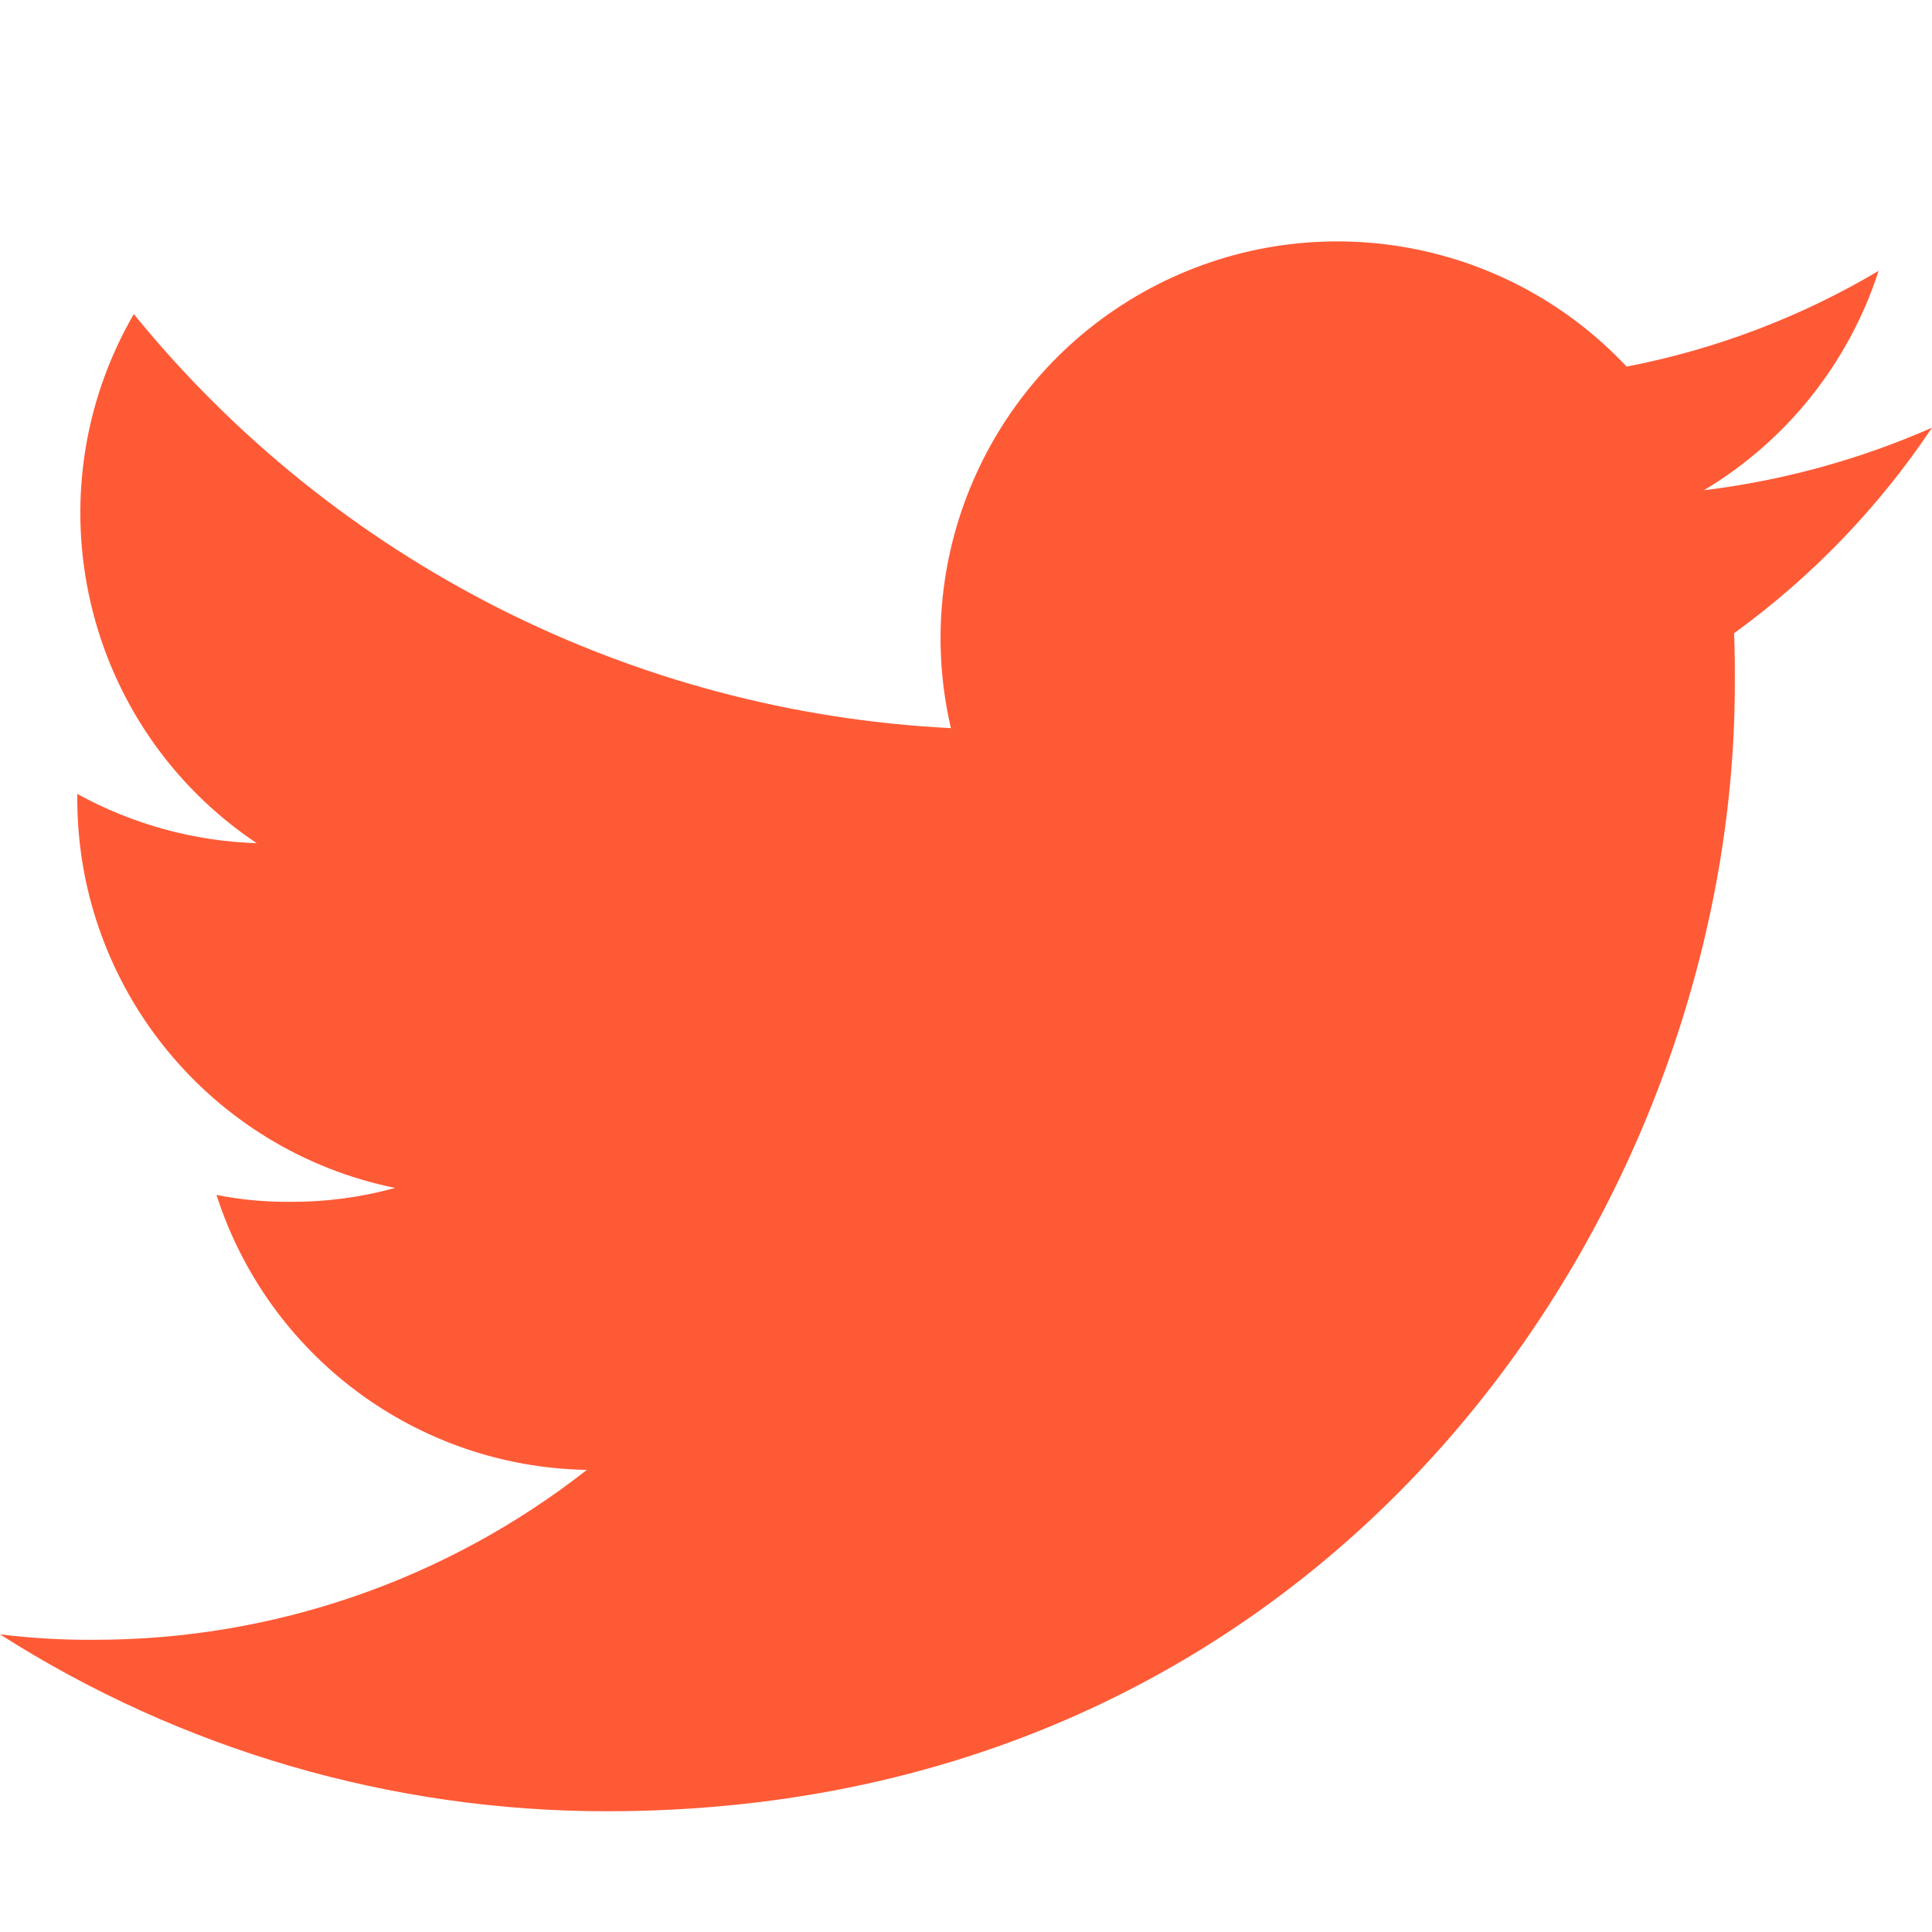
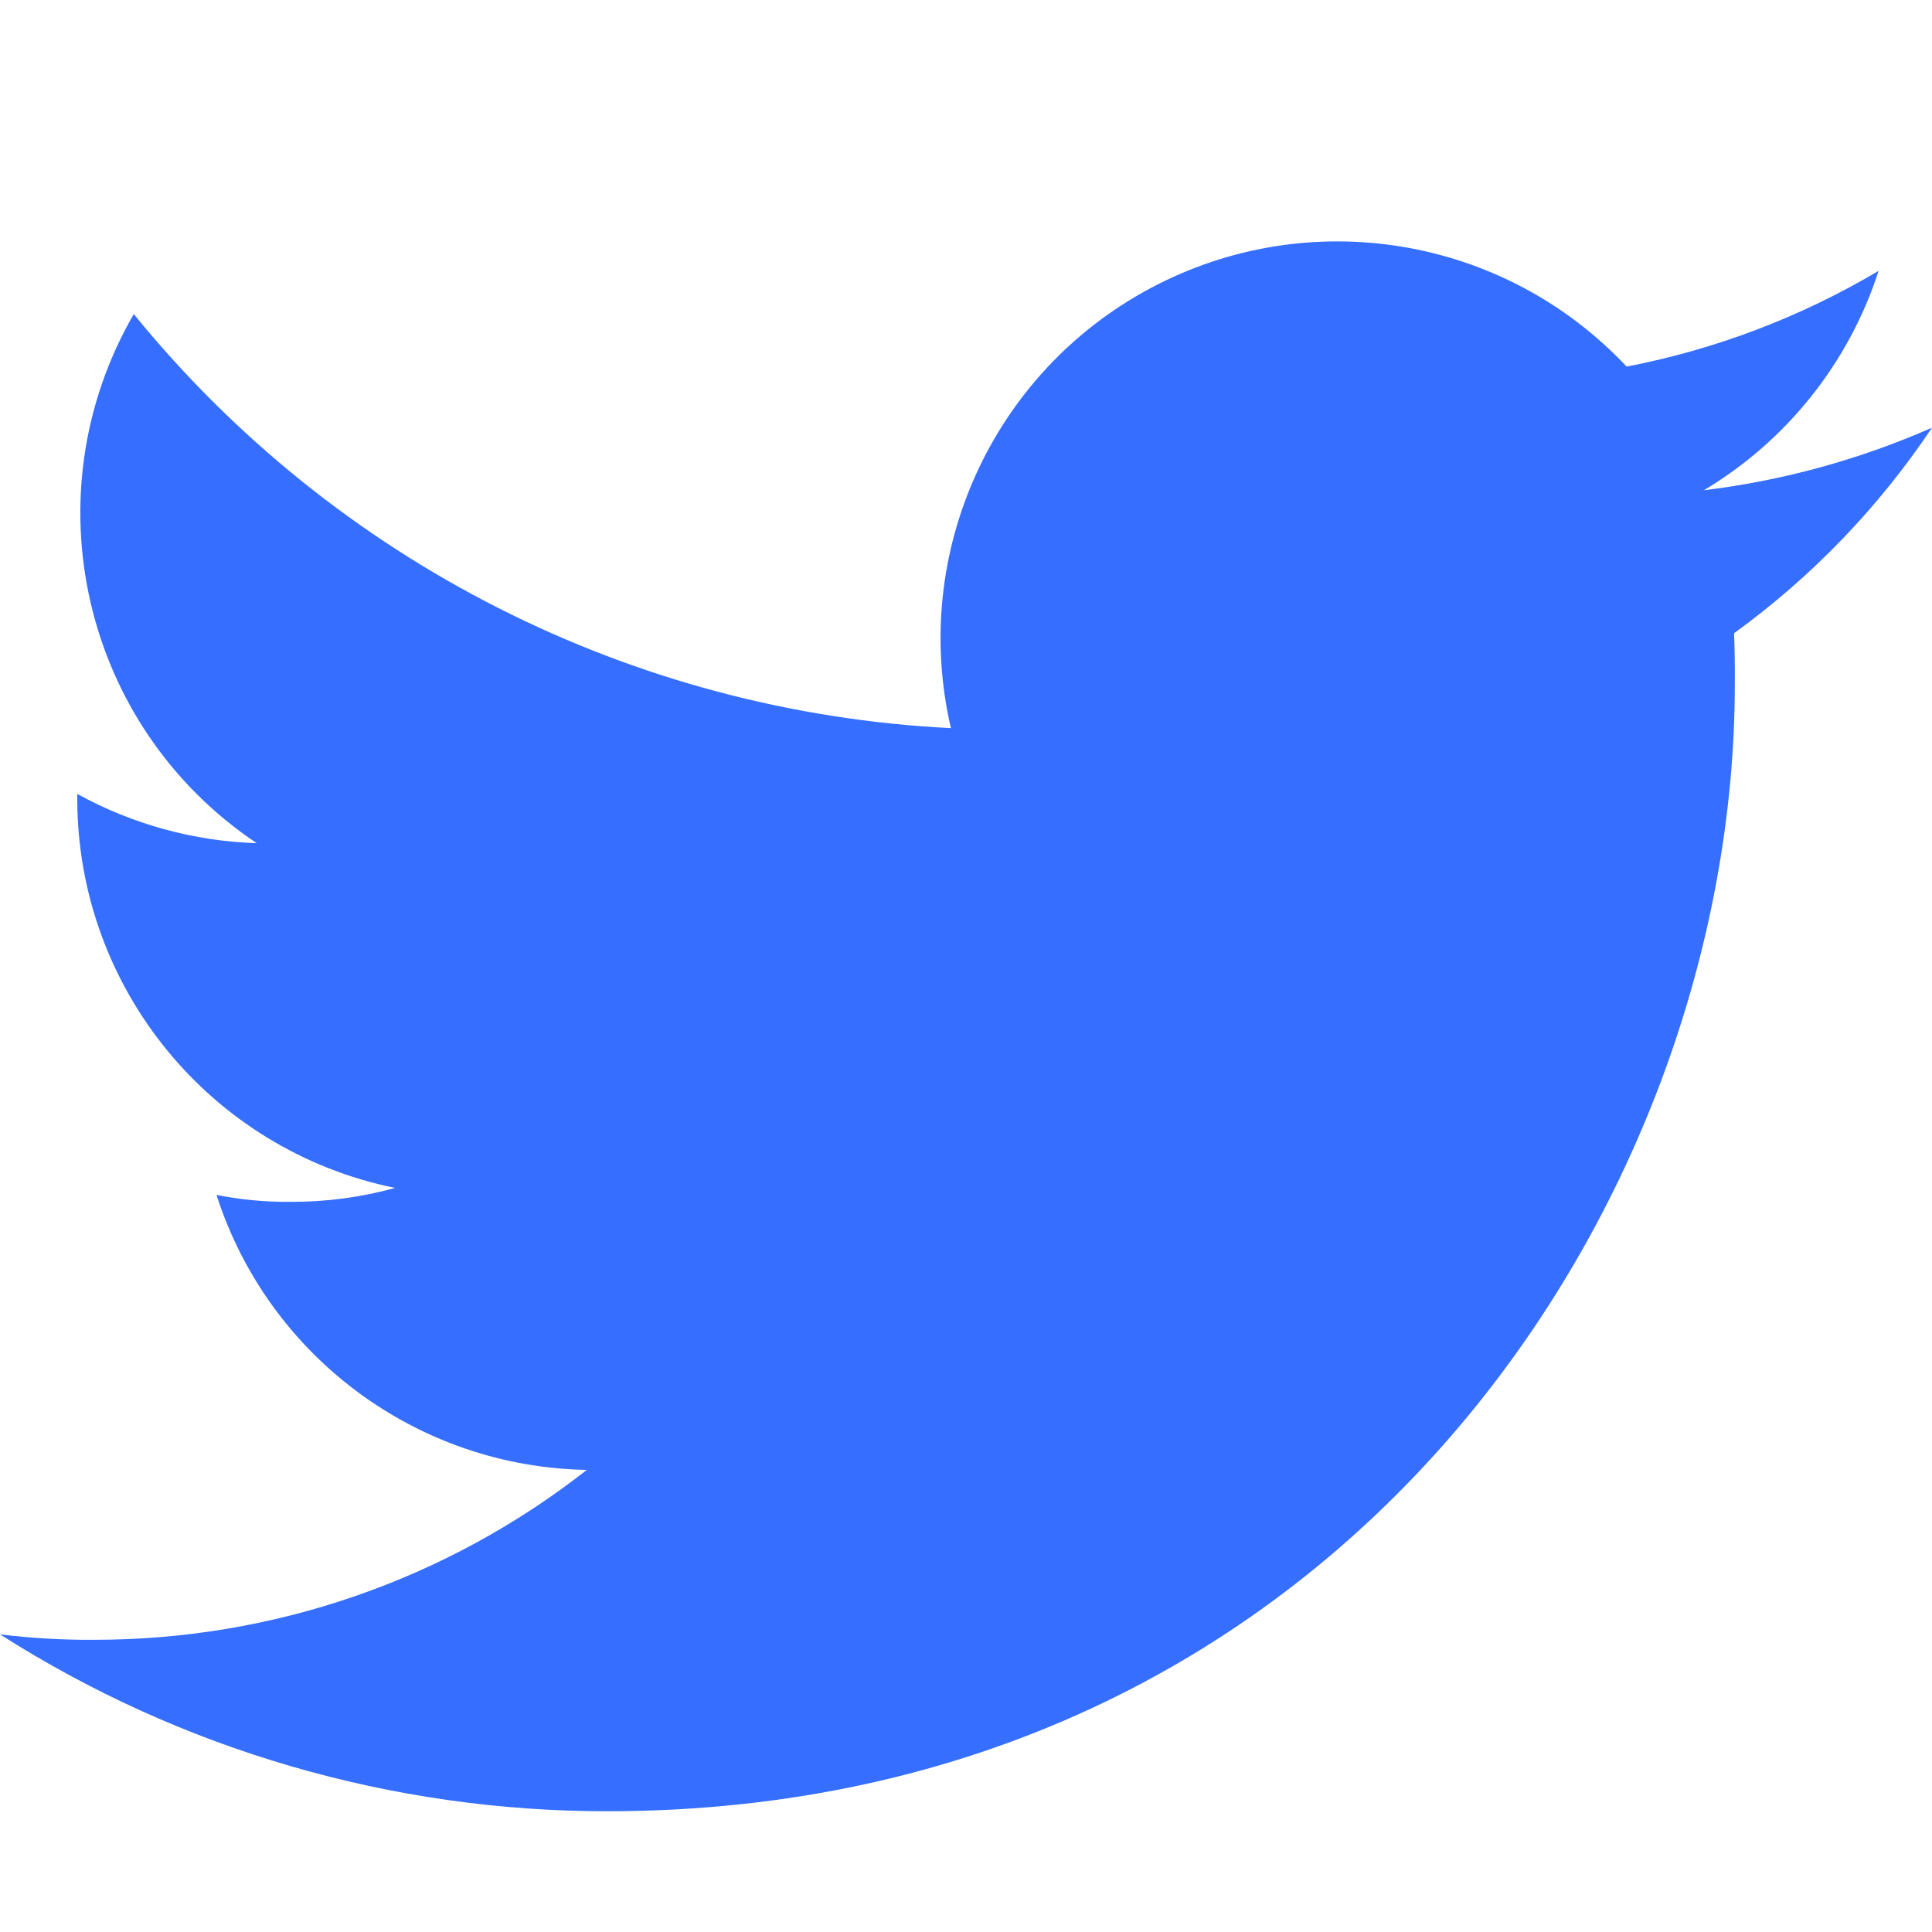
- <svg xmlns="http://www.w3.org/2000/svg" width="16" height="16" fill="#ff5a36" viewBox="0 0 16 16">
+ <svg xmlns="http://www.w3.org/2000/svg" width="16" height="16" fill="#366FFF" viewBox="0 0 16 16">
  <path d="M5.026 15c6.038 0 9.341-5.003 9.341-9.334q.002-.211-.006-.422A6.7 6.7 0 0 0 16 3.542a6.7 6.7 0 0 1-1.889.518 3.3 3.3 0 0 0 1.447-1.817 6.5 6.5 0 0 1-2.087.793A3.286 3.286 0 0 0 7.875 6.03a9.32 9.32 0 0 1-6.767-3.429 3.29 3.29 0 0 0 1.018 4.382A3.3 3.3 0 0 1 .64 6.575v.045a3.29 3.29 0 0 0 2.632 3.218 3.2 3.2 0 0 1-.865.115 3 3 0 0 1-.614-.057 3.28 3.28 0 0 0 3.067 2.277A6.6 6.6 0 0 1 .78 13.58a6 6 0 0 1-.78-.045A9.34 9.34 0 0 0 5.026 15" />
</svg>
